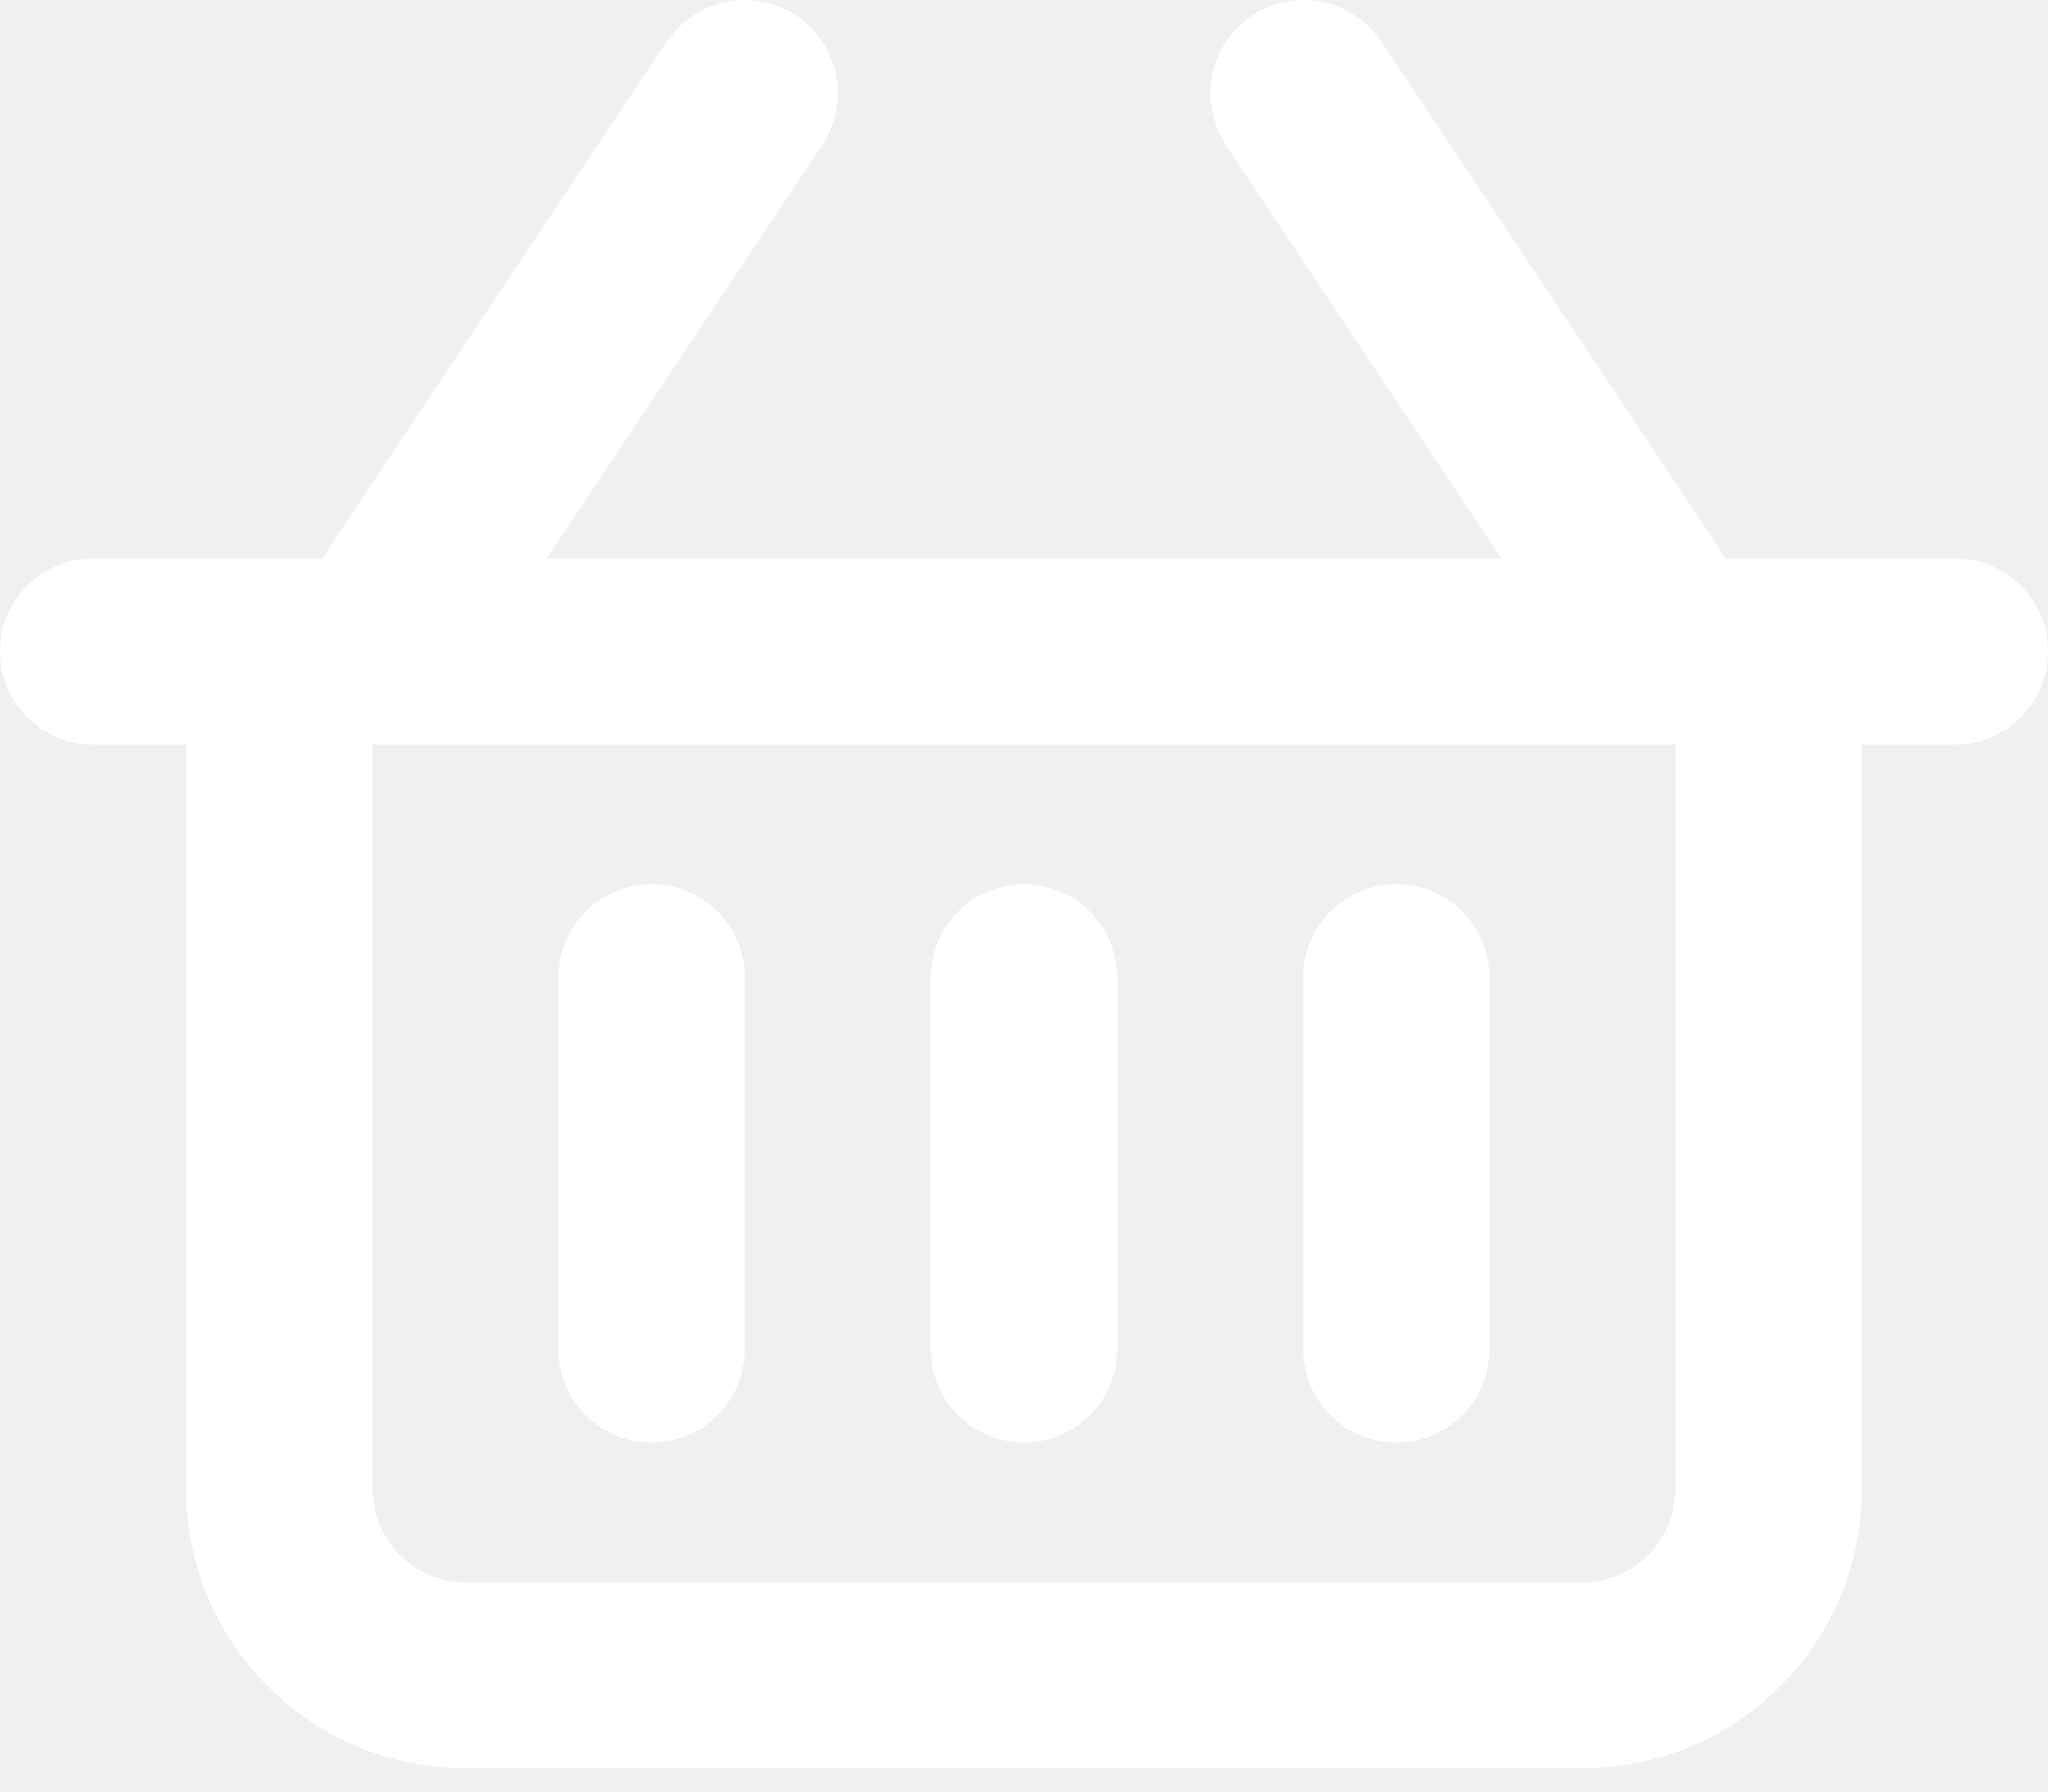
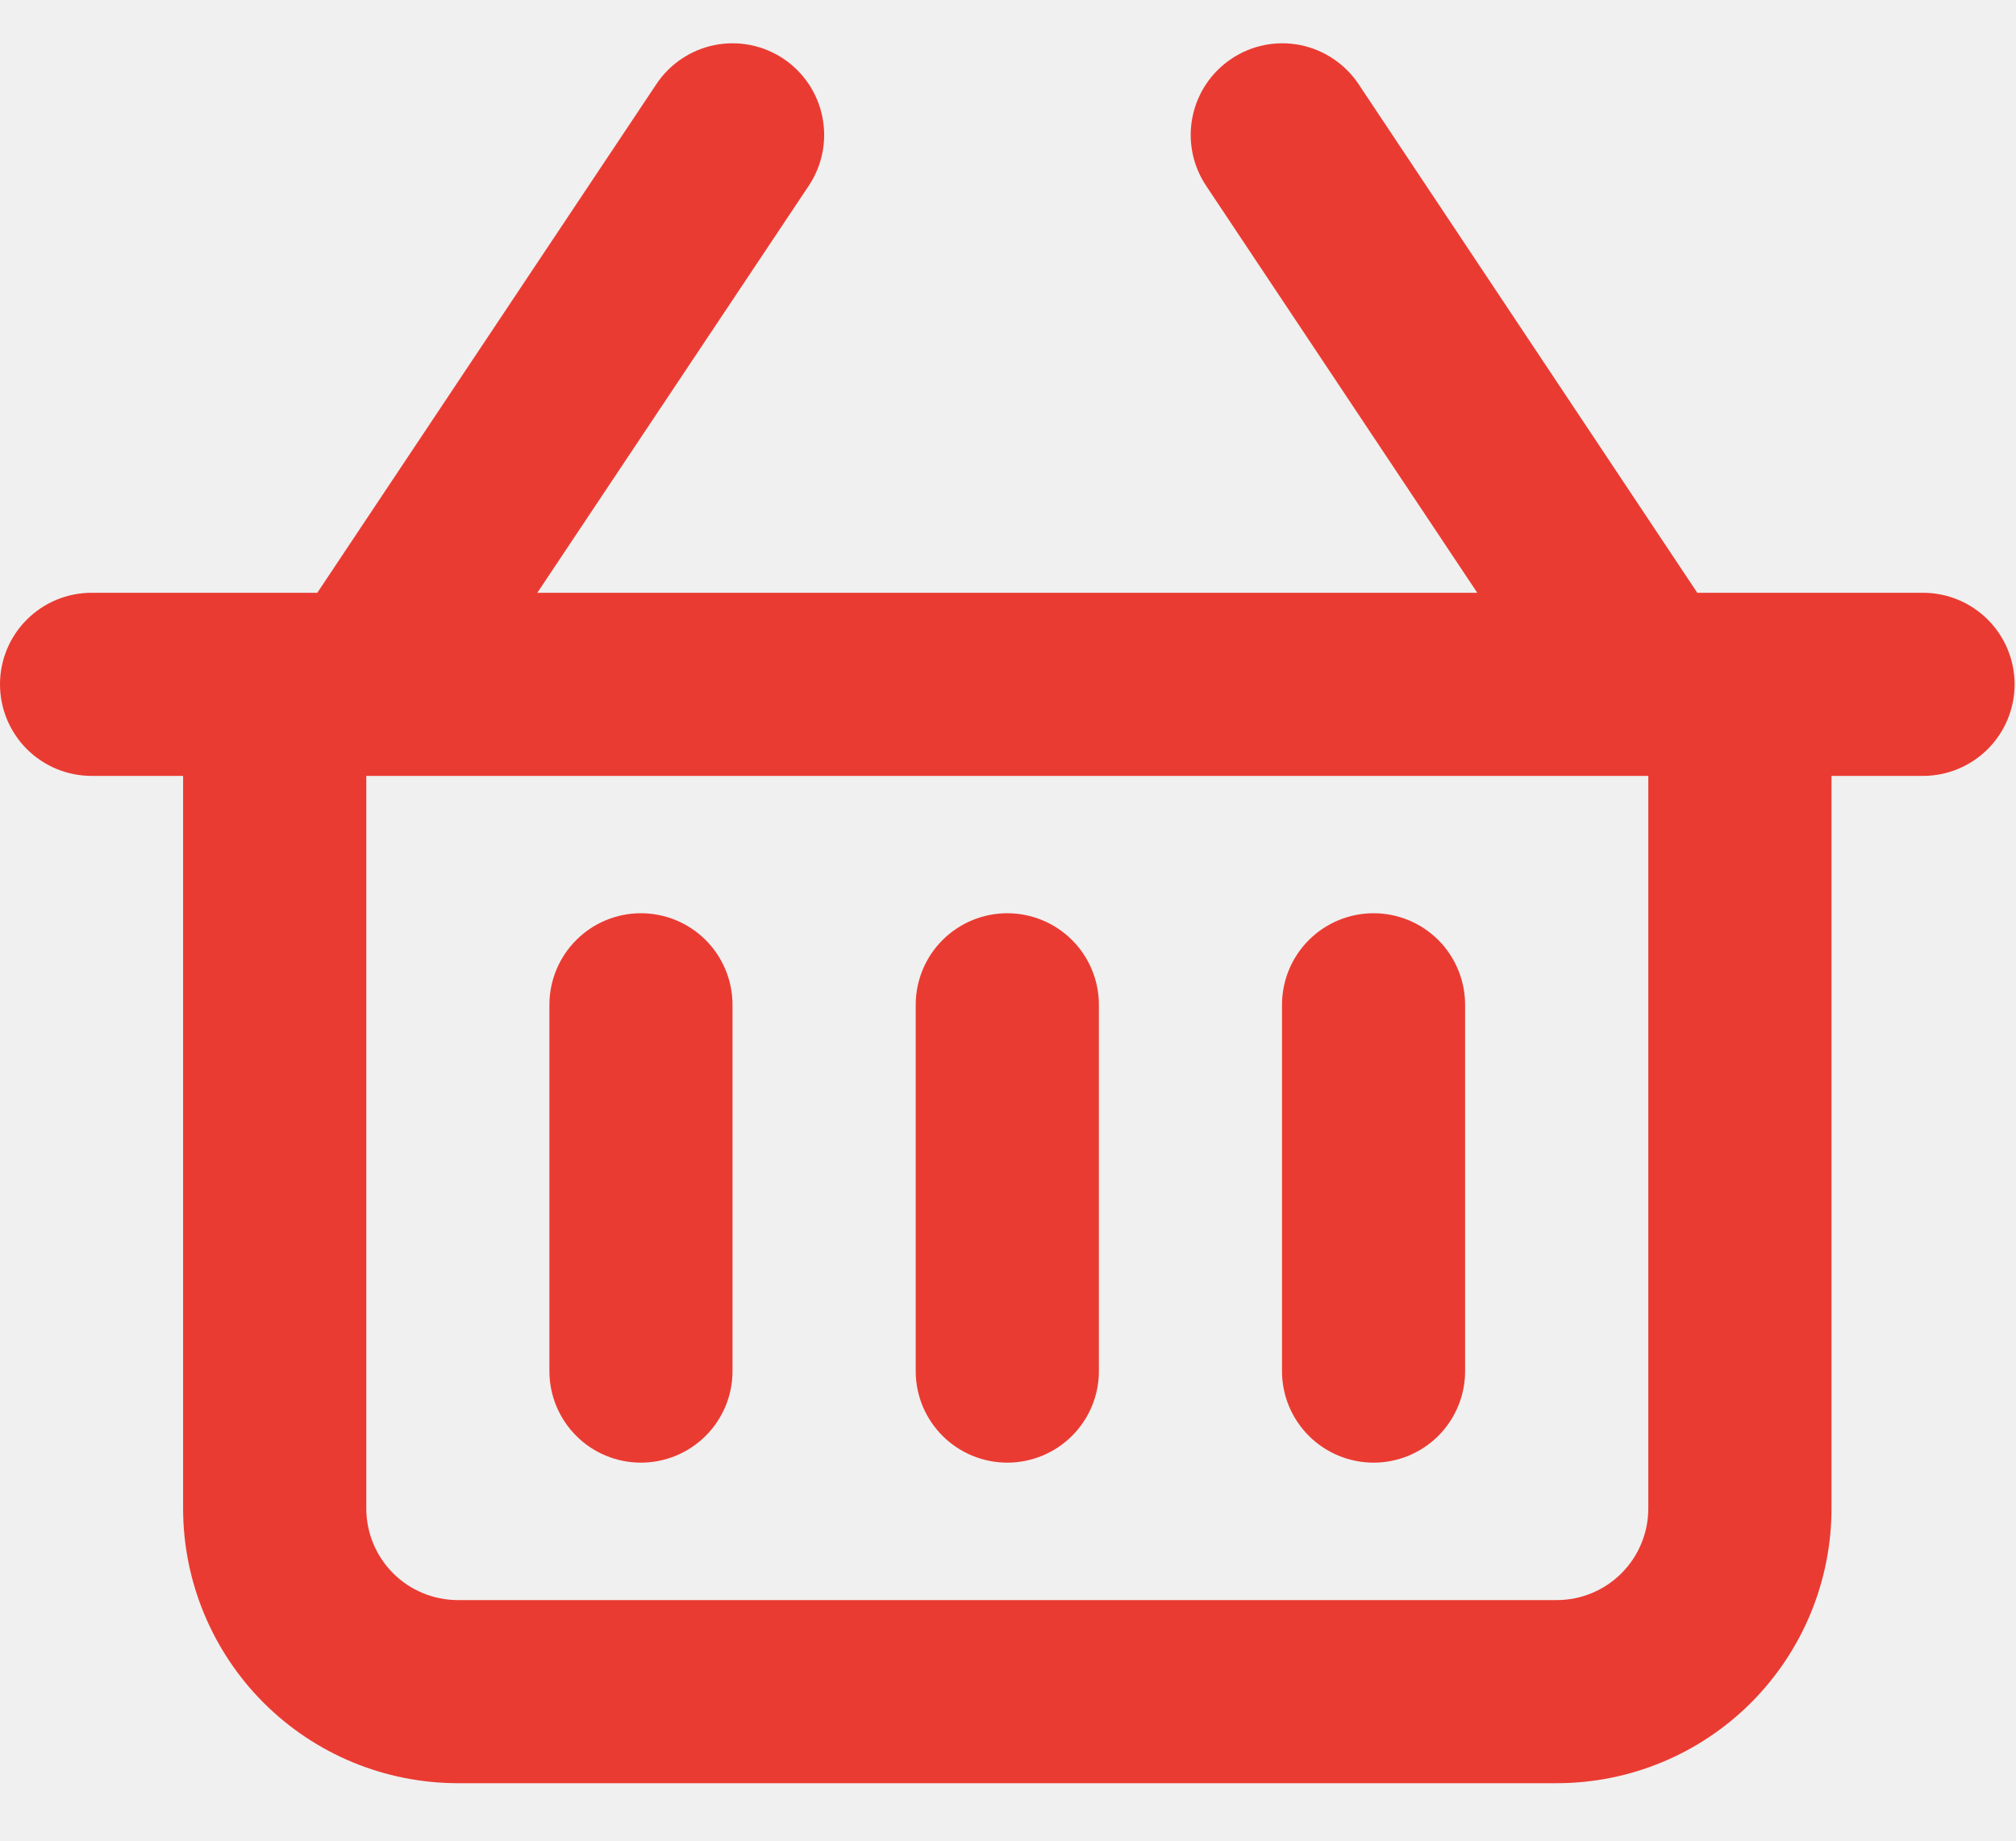
- <svg xmlns="http://www.w3.org/2000/svg" width="24" height="21" viewBox="0 0 24 21" fill="none">
-   <path d="M22.909 6.546H20.22L16.184 0.486C16.023 0.245 15.773 0.078 15.49 0.021C15.206 -0.036 14.911 0.023 14.671 0.183C14.43 0.344 14.263 0.594 14.206 0.877C14.149 1.161 14.208 1.456 14.368 1.696L17.599 6.546H6.401L9.635 1.696C9.795 1.456 9.854 1.161 9.797 0.877C9.741 0.594 9.573 0.344 9.333 0.183C9.092 0.023 8.797 -0.036 8.514 0.021C8.23 0.078 7.98 0.245 7.82 0.486L3.78 6.546H1.091C0.802 6.546 0.524 6.661 0.32 6.865C0.115 7.07 0 7.347 0 7.637C0 7.926 0.115 8.203 0.32 8.408C0.524 8.612 0.802 8.727 1.091 8.727H2.182V17.455C2.182 18.323 2.527 19.155 3.14 19.769C3.754 20.383 4.587 20.727 5.455 20.727H18.546C19.413 20.727 20.246 20.383 20.86 19.769C21.473 19.155 21.818 18.323 21.818 17.455V8.727H22.909C23.198 8.727 23.476 8.612 23.68 8.408C23.885 8.203 24 7.926 24 7.637C24 7.347 23.885 7.07 23.68 6.865C23.476 6.661 23.198 6.546 22.909 6.546ZM19.636 17.455C19.636 17.744 19.521 18.021 19.317 18.226C19.112 18.431 18.835 18.546 18.546 18.546H5.455C5.165 18.546 4.888 18.431 4.683 18.226C4.479 18.021 4.364 17.744 4.364 17.455V8.727H19.636V17.455Z" fill="white" />
-   <path d="M7.636 16.909C7.926 16.909 8.203 16.794 8.408 16.59C8.612 16.385 8.727 16.108 8.727 15.818V11.455C8.727 11.165 8.612 10.888 8.408 10.683C8.203 10.479 7.926 10.364 7.636 10.364C7.347 10.364 7.07 10.479 6.865 10.683C6.66 10.888 6.545 11.165 6.545 11.455V15.818C6.545 16.108 6.66 16.385 6.865 16.59C7.07 16.794 7.347 16.909 7.636 16.909Z" fill="white" />
-   <path d="M12 16.909C12.289 16.909 12.567 16.794 12.771 16.59C12.976 16.385 13.091 16.108 13.091 15.818V11.455C13.091 11.165 12.976 10.888 12.771 10.683C12.567 10.479 12.289 10.364 12 10.364C11.711 10.364 11.433 10.479 11.229 10.683C11.024 10.888 10.909 11.165 10.909 11.455V15.818C10.909 16.108 11.024 16.385 11.229 16.59C11.433 16.794 11.711 16.909 12 16.909Z" fill="white" />
-   <path d="M16.363 16.909C16.653 16.909 16.93 16.794 17.135 16.59C17.34 16.385 17.454 16.108 17.454 15.818V11.455C17.454 11.165 17.34 10.888 17.135 10.683C16.93 10.479 16.653 10.364 16.363 10.364C16.074 10.364 15.797 10.479 15.592 10.683C15.387 10.888 15.273 11.165 15.273 11.455V15.818C15.273 16.108 15.387 16.385 15.592 16.59C15.797 16.794 16.074 16.909 16.363 16.909Z" fill="white" />
+ <svg xmlns="http://www.w3.org/2000/svg" width="23" height="21" viewBox="0 0 23 21" fill="none">
+   <path d="M21.939 6.763H19.364L15.499 0.959C15.345 0.729 15.106 0.569 14.834 0.514C14.562 0.46 14.28 0.516 14.05 0.67C13.819 0.824 13.659 1.063 13.605 1.334C13.55 1.606 13.606 1.888 13.76 2.119L16.854 6.763H6.13L9.227 2.119C9.381 1.888 9.437 1.606 9.382 1.334C9.328 1.063 9.168 0.824 8.938 0.67C8.707 0.516 8.425 0.46 8.153 0.514C7.881 0.569 7.642 0.729 7.489 0.959L3.62 6.763H1.045C0.768 6.763 0.502 6.873 0.306 7.069C0.11 7.265 0 7.53 0 7.807C0 8.084 0.11 8.35 0.306 8.546C0.502 8.742 0.768 8.852 1.045 8.852H2.089V17.21C2.089 18.041 2.42 18.838 3.007 19.426C3.595 20.014 4.392 20.344 5.224 20.344H17.761C18.592 20.344 19.389 20.014 19.977 19.426C20.564 18.838 20.895 18.041 20.895 17.21V8.852H21.939C22.216 8.852 22.482 8.742 22.678 8.546C22.874 8.35 22.984 8.084 22.984 7.807C22.984 7.53 22.874 7.265 22.678 7.069C22.482 6.873 22.216 6.763 21.939 6.763ZM18.805 17.21C18.805 17.487 18.695 17.753 18.499 17.949C18.303 18.145 18.038 18.255 17.761 18.255H5.224C4.947 18.255 4.681 18.145 4.485 17.949C4.289 17.753 4.179 17.487 4.179 17.21V8.852H18.805V17.21Z" fill="#EA3B32" />
+   <path d="M7.312 16.687C7.589 16.687 7.855 16.577 8.051 16.381C8.247 16.185 8.357 15.92 8.357 15.643V11.464C8.357 11.187 8.247 10.921 8.051 10.725C7.855 10.529 7.589 10.419 7.312 10.419C7.035 10.419 6.769 10.529 6.574 10.725C6.378 10.921 6.268 11.187 6.268 11.464V15.643C6.268 15.92 6.378 16.185 6.574 16.381C6.769 16.577 7.035 16.687 7.312 16.687Z" fill="#EA3B32" />
+   <path d="M11.492 16.687C11.769 16.687 12.035 16.577 12.231 16.381C12.427 16.185 12.537 15.92 12.537 15.643V11.464C12.537 11.187 12.427 10.921 12.231 10.725C12.035 10.529 11.769 10.419 11.492 10.419C11.215 10.419 10.949 10.529 10.753 10.725C10.557 10.921 10.447 11.187 10.447 11.464V15.643C10.447 15.92 10.557 16.185 10.753 16.381C10.949 16.577 11.215 16.687 11.492 16.687Z" fill="#EA3B32" />
+   <path d="M15.671 16.687C15.948 16.687 16.213 16.577 16.41 16.381C16.605 16.185 16.715 15.92 16.715 15.643V11.464C16.715 11.187 16.605 10.921 16.41 10.725C16.213 10.529 15.948 10.419 15.671 10.419C15.394 10.419 15.128 10.529 14.932 10.725C14.736 10.921 14.626 11.187 14.626 11.464V15.643C14.626 15.92 14.736 16.185 14.932 16.381C15.128 16.577 15.394 16.687 15.671 16.687Z" fill="#EA3B32" />
</svg>
